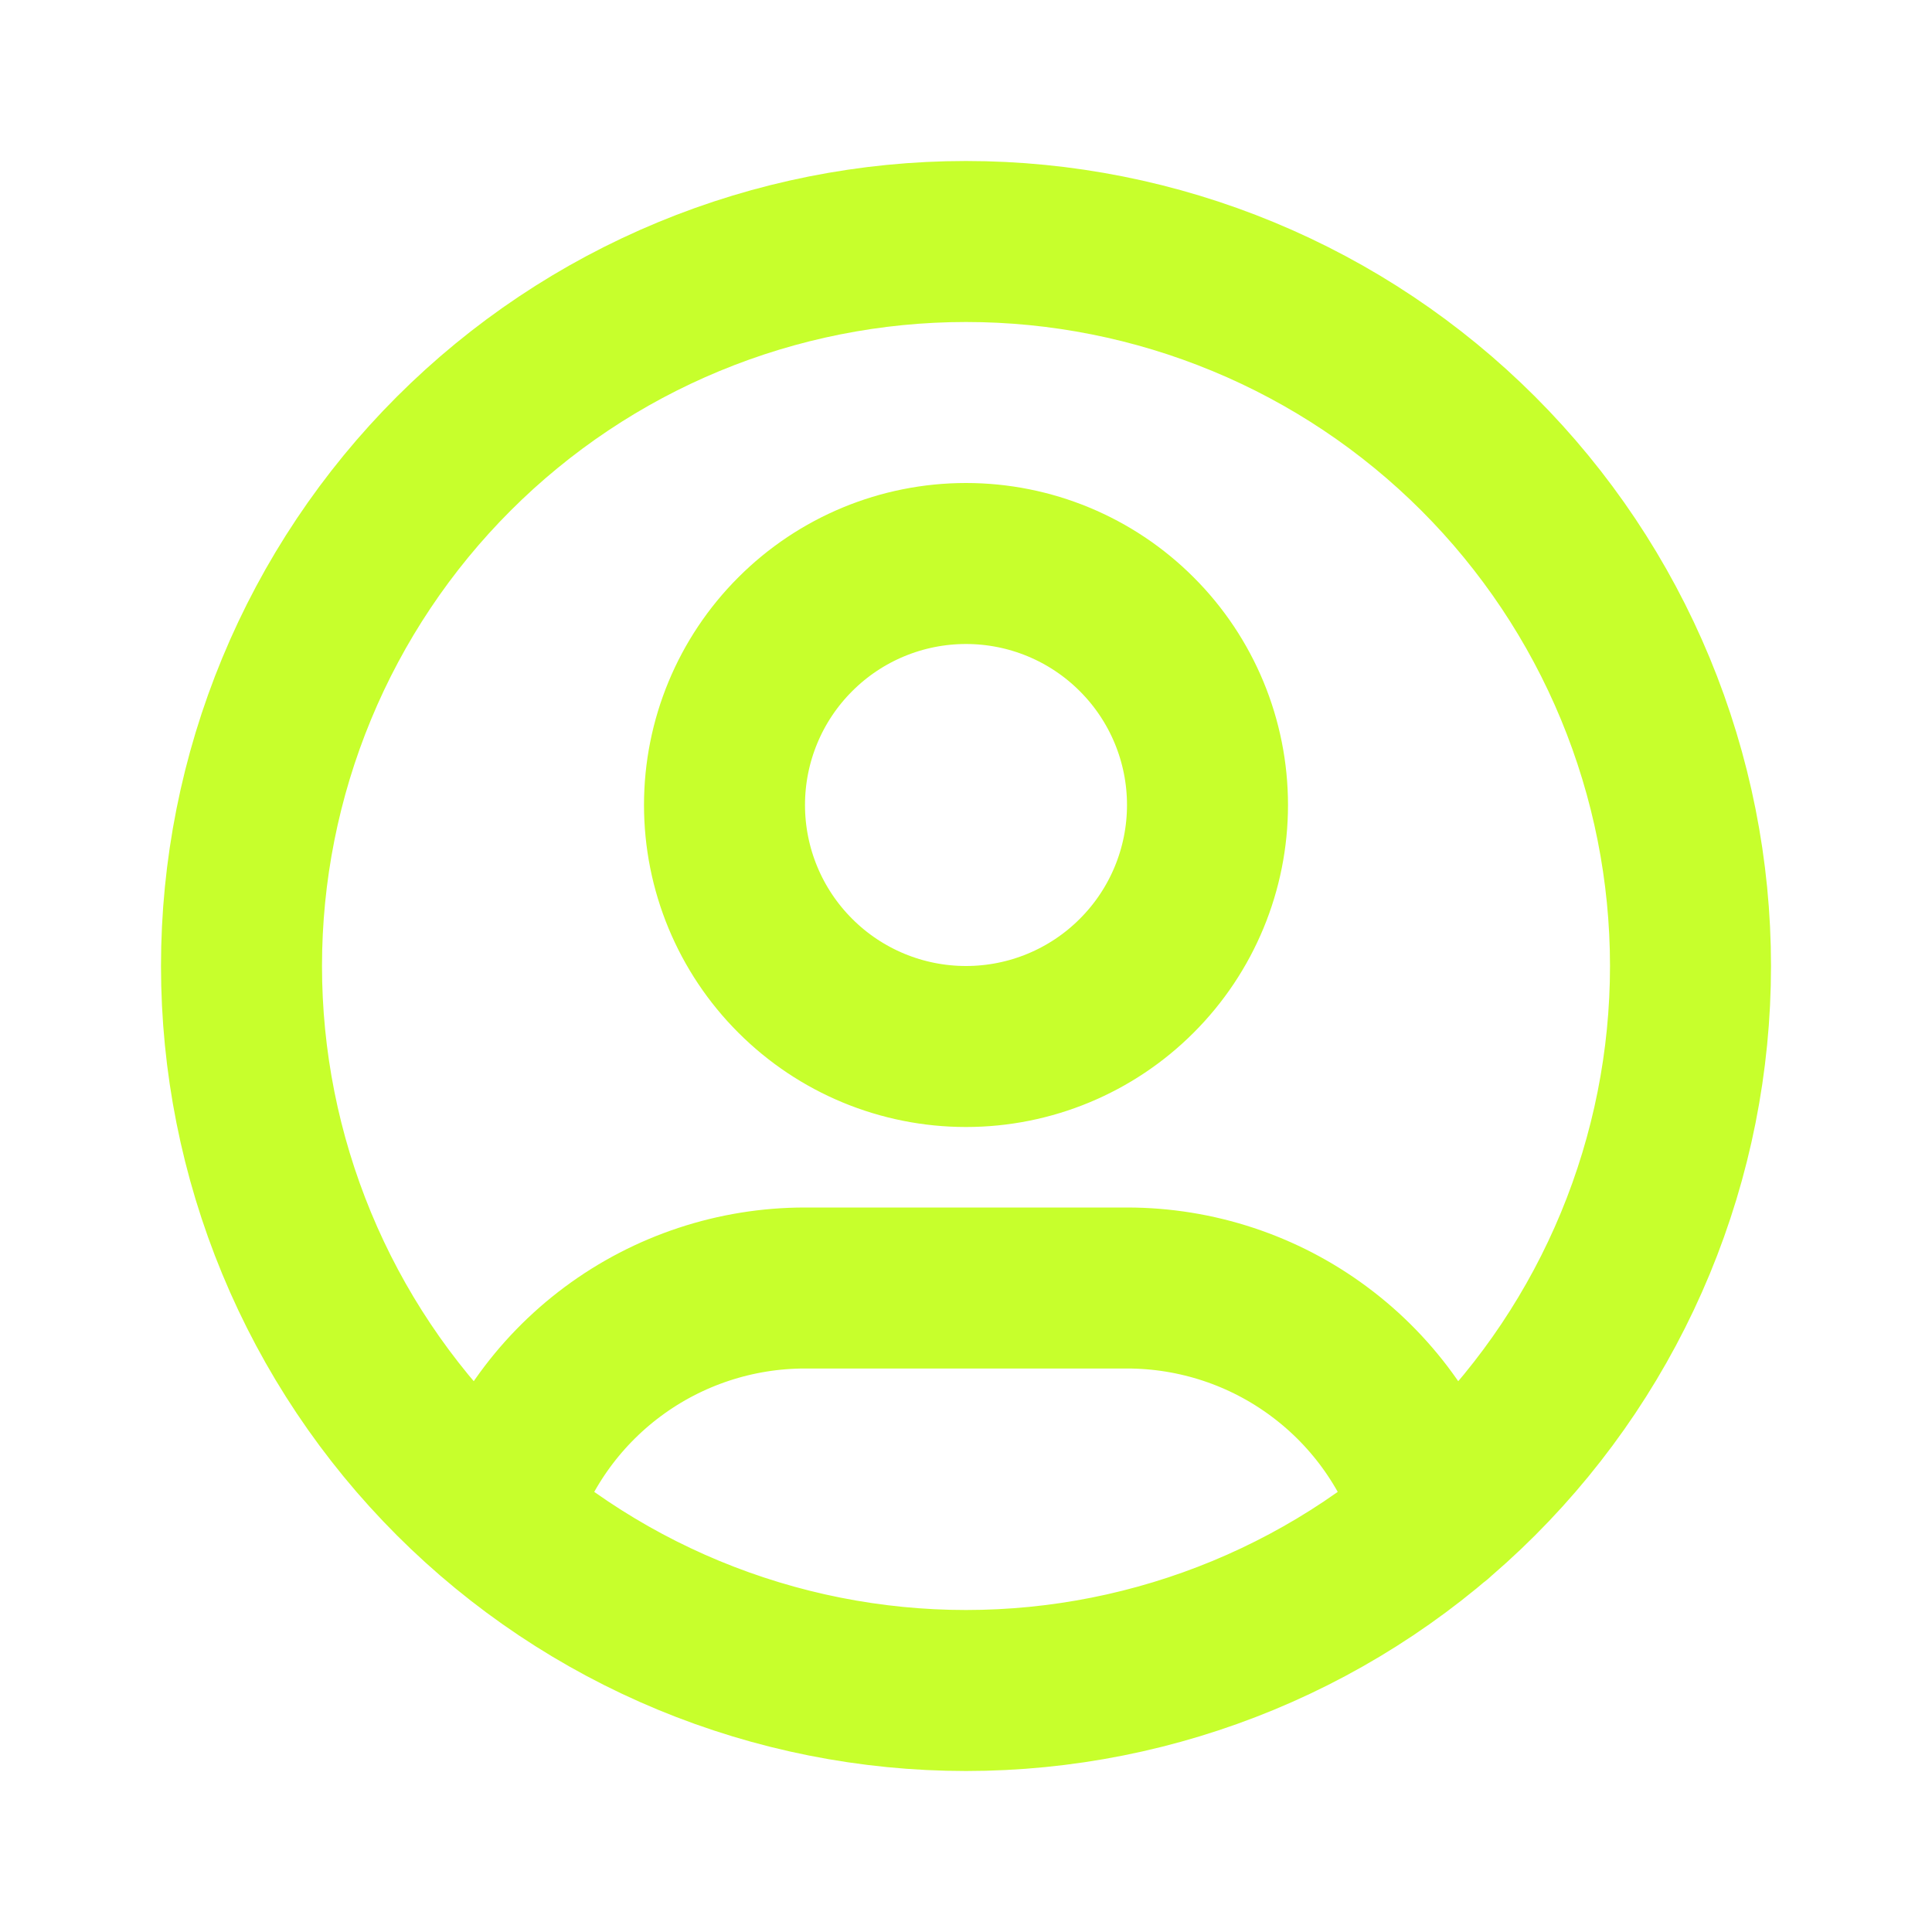
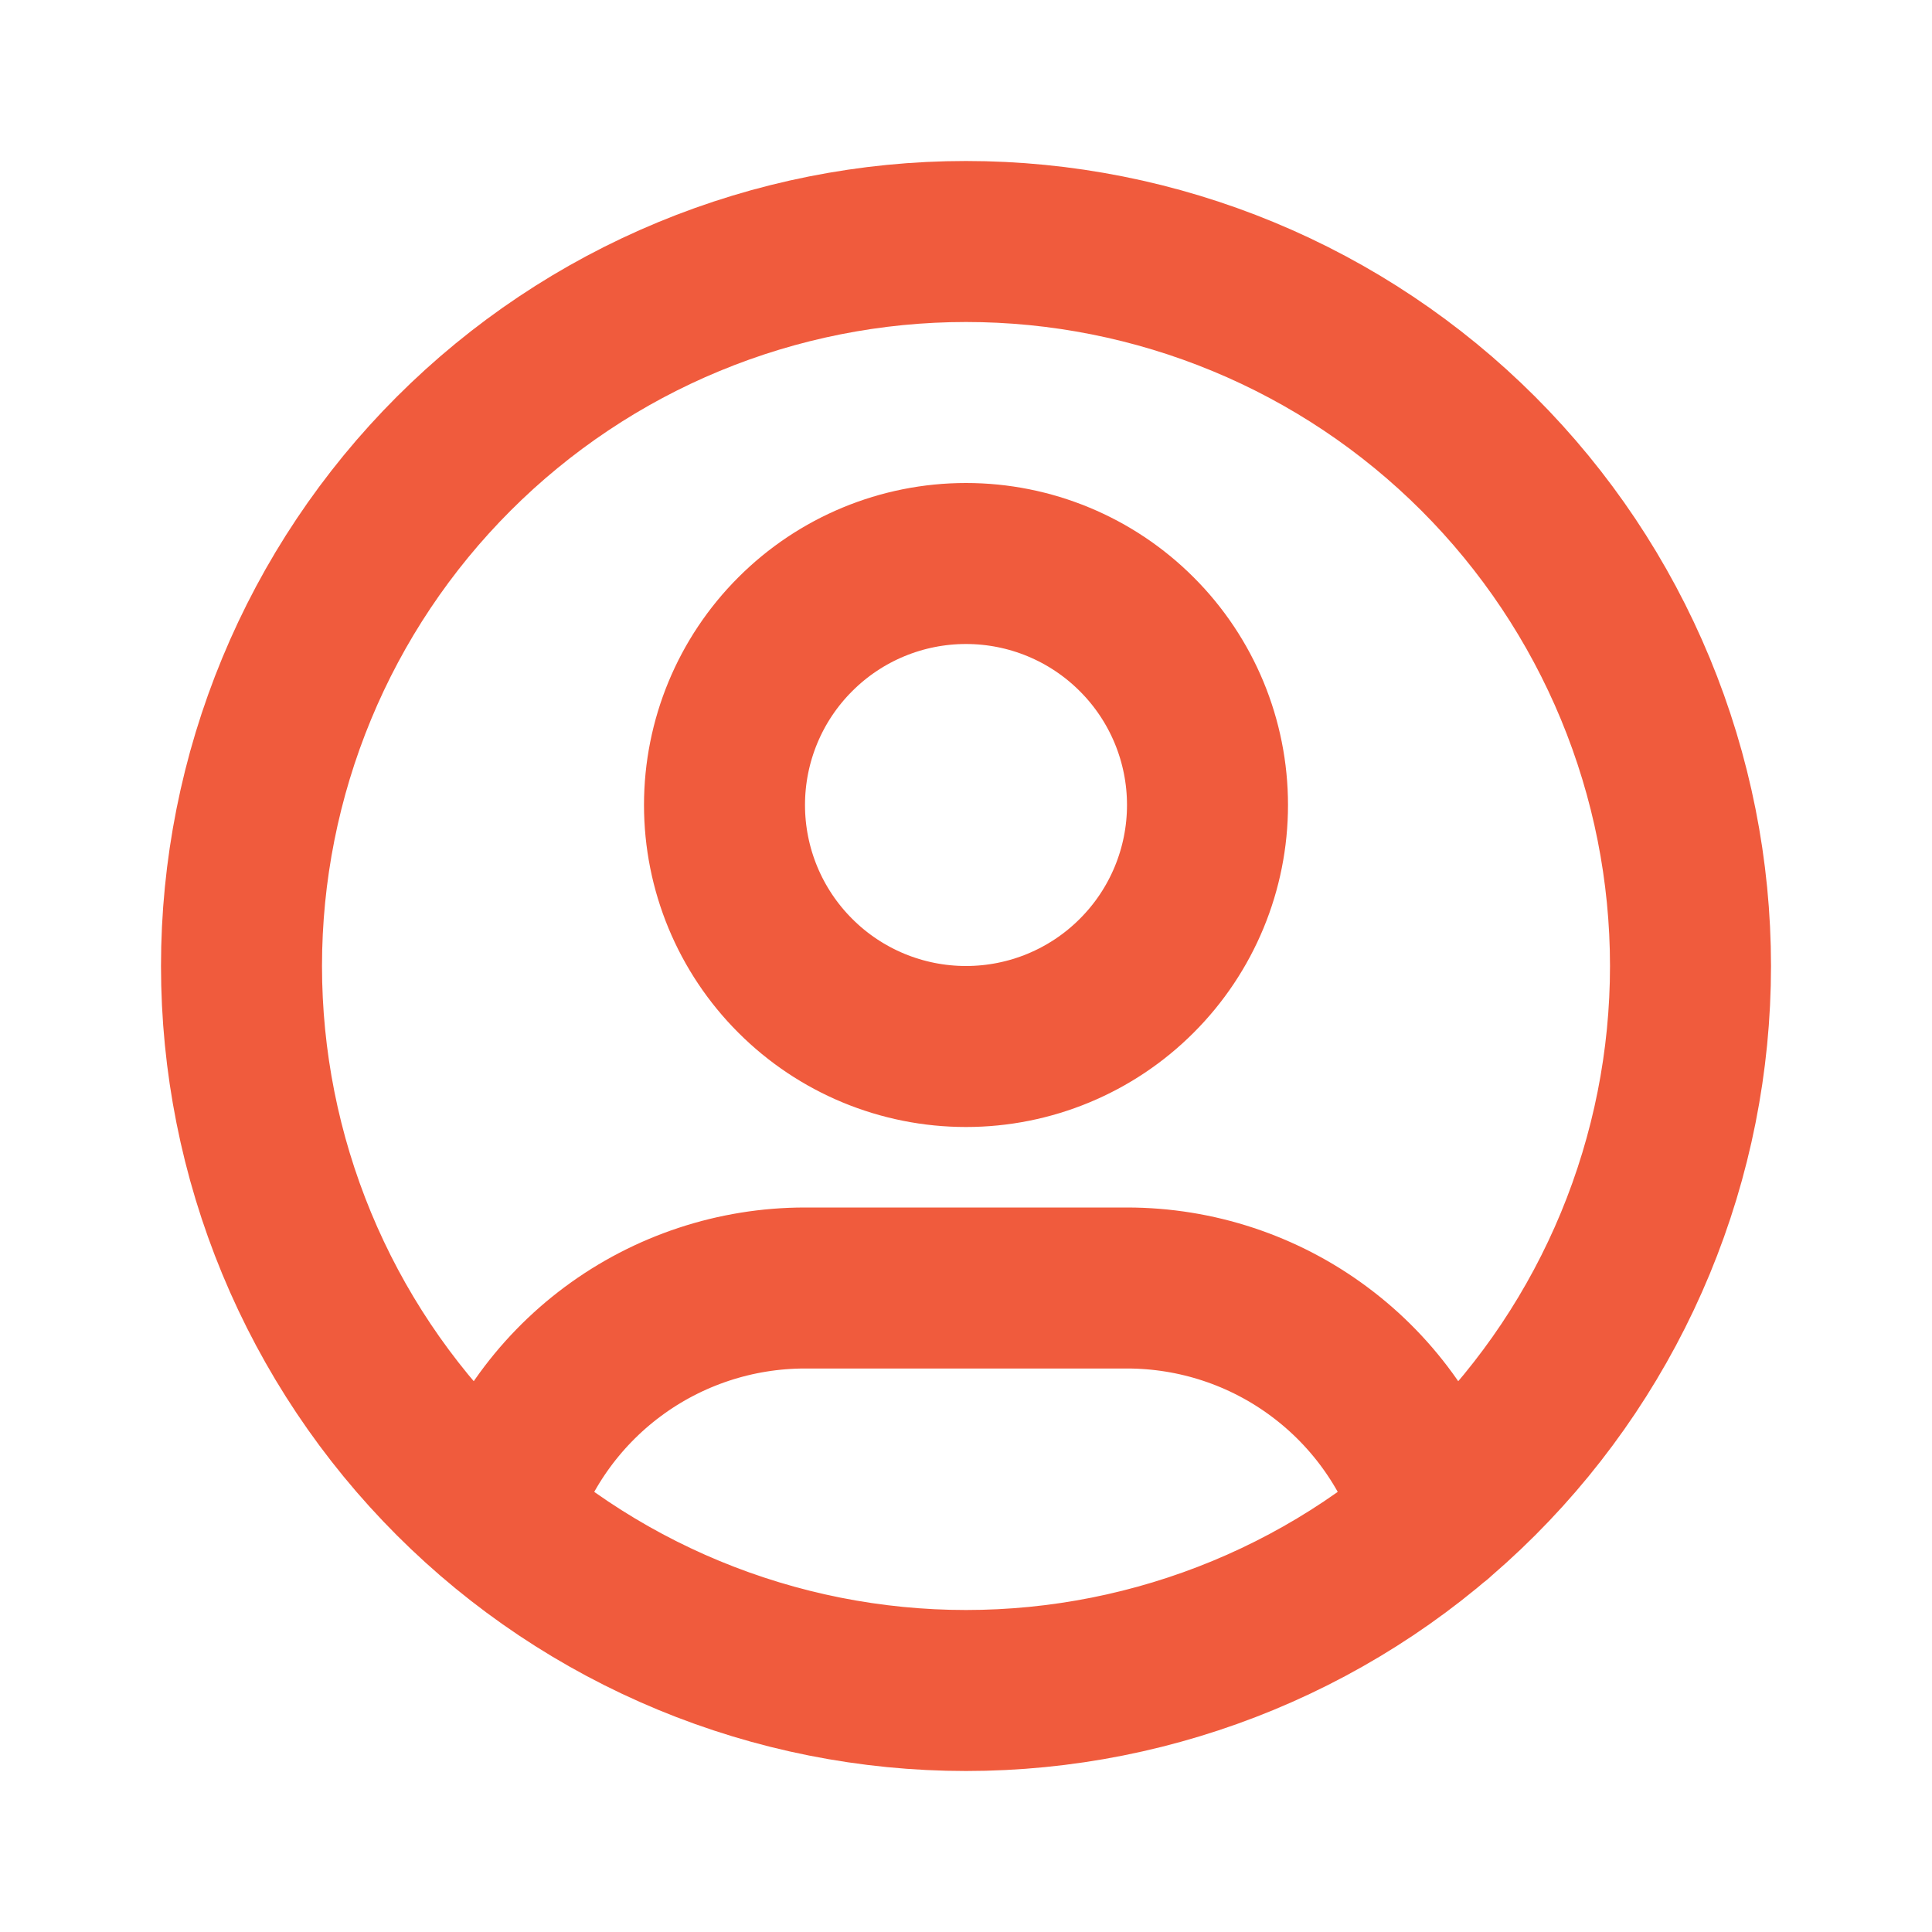
<svg xmlns="http://www.w3.org/2000/svg" width="24" height="24" viewBox="0 0 24 24" fill="none">
-   <path d="M6.168 18.849C6.415 18.025 6.922 17.303 7.612 16.79C8.302 16.277 9.14 16 10 16H14C14.861 16 15.7 16.277 16.39 16.792C17.081 17.306 17.587 18.03 17.834 18.855M3 12C3 13.182 3.233 14.352 3.685 15.444C4.137 16.536 4.8 17.528 5.636 18.364C6.472 19.2 7.464 19.863 8.556 20.315C9.648 20.767 10.818 21 12 21C13.182 21 14.352 20.767 15.444 20.315C16.536 19.863 17.528 19.2 18.364 18.364C19.2 17.528 19.863 16.536 20.315 15.444C20.767 14.352 21 13.182 21 12C21 10.818 20.767 9.648 20.315 8.556C19.863 7.464 19.2 6.472 18.364 5.636C17.528 4.8 16.536 4.137 15.444 3.685C14.352 3.233 13.182 3 12 3C10.818 3 9.648 3.233 8.556 3.685C7.464 4.137 6.472 4.8 5.636 5.636C4.8 6.472 4.137 7.464 3.685 8.556C3.233 9.648 3 10.818 3 12ZM9 10C9 10.796 9.316 11.559 9.879 12.121C10.441 12.684 11.204 13 12 13C12.796 13 13.559 12.684 14.121 12.121C14.684 11.559 15 10.796 15 10C15 9.204 14.684 8.441 14.121 7.879C13.559 7.316 12.796 7 12 7C11.204 7 10.441 7.316 9.879 7.879C9.316 8.441 9 9.204 9 10Z" stroke="#C7FF2C" stroke-width="2" stroke-linecap="round" stroke-linejoin="round" />
+   <path d="M6.168 18.849C6.415 18.025 6.922 17.303 7.612 16.79C8.302 16.277 9.14 16 10 16H14C14.861 16 15.7 16.277 16.39 16.792C17.081 17.306 17.587 18.03 17.834 18.855M3 12C3 13.182 3.233 14.352 3.685 15.444C4.137 16.536 4.8 17.528 5.636 18.364C6.472 19.2 7.464 19.863 8.556 20.315C9.648 20.767 10.818 21 12 21C13.182 21 14.352 20.767 15.444 20.315C16.536 19.863 17.528 19.2 18.364 18.364C19.2 17.528 19.863 16.536 20.315 15.444C20.767 14.352 21 13.182 21 12C21 10.818 20.767 9.648 20.315 8.556C19.863 7.464 19.2 6.472 18.364 5.636C17.528 4.8 16.536 4.137 15.444 3.685C14.352 3.233 13.182 3 12 3C10.818 3 9.648 3.233 8.556 3.685C7.464 4.137 6.472 4.8 5.636 5.636C4.8 6.472 4.137 7.464 3.685 8.556C3.233 9.648 3 10.818 3 12ZM9 10C9 10.796 9.316 11.559 9.879 12.121C10.441 12.684 11.204 13 12 13C12.796 13 13.559 12.684 14.121 12.121C14.684 11.559 15 10.796 15 10C15 9.204 14.684 8.441 14.121 7.879C13.559 7.316 12.796 7 12 7C11.204 7 10.441 7.316 9.879 7.879C9.316 8.441 9 9.204 9 10Z" stroke="#F05B3D" stroke-width="2" stroke-linecap="round" stroke-linejoin="round" />
</svg>
